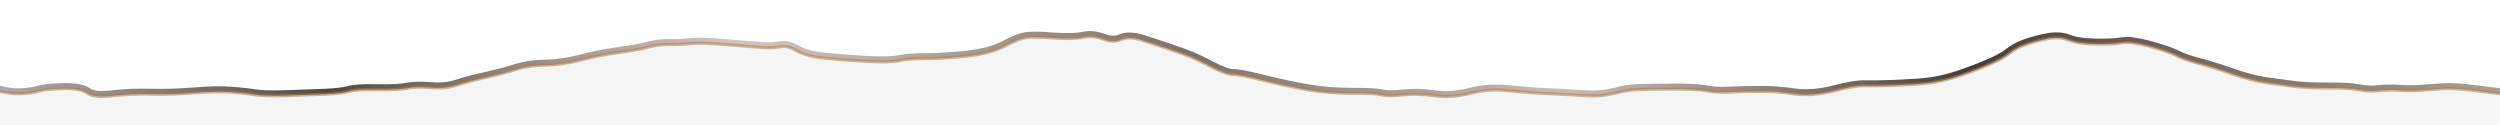
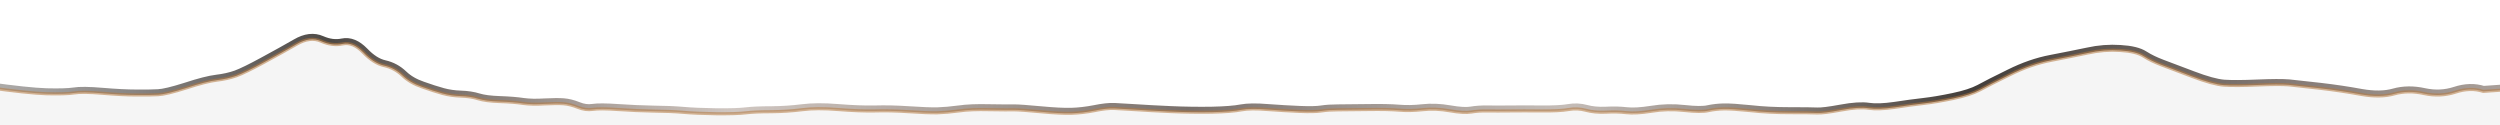
<svg xmlns="http://www.w3.org/2000/svg" viewBox="0 0 1600 80" preserveAspectRatio="none">
  <defs>
    <linearGradient id="char" x1="0" x2="1">
      <stop offset="0" stop-color="#302a26" stop-opacity=".4" />
      <stop offset=".13" stop-color="#211b17" stop-opacity=".8" />
      <stop offset=".29" stop-color="#614332" stop-opacity=".3" />
      <stop offset=".47" stop-color="#30221b" stop-opacity=".65" />
      <stop offset=".62" stop-color="#594234" stop-opacity=".35" />
      <stop offset=".78" stop-color="#211b17" stop-opacity=".85" />
      <stop offset="1" stop-color="#493327" stop-opacity=".45" />
    </linearGradient>
-     <path id="edge" d="M-8 56.5 Q4.6 60.2 12.3 60.0 Q20 59.8 24.9 58.3 Q29.7 56.9 40.7 56.7 Q51.7 56.5 55.9 59.6 Q60 62.7 72.0 61.3 Q84.1 59.9 96.7 60.3 Q109.3 60.6 123.8 59.5 Q138.4 58.3 147.9 59.0 Q157.5 59.7 163.3 60.7 Q169 61.6 183.4 61.2 Q197.9 60.7 208.4 60.3 Q218.8 59.8 223.4 58.5 Q228 57.1 241.4 57.4 Q254.8 57.6 260.4 56.5 Q266 55.3 275.6 56.1 Q285.1 56.9 292.3 54.5 Q299.4 52.1 310.4 49.7 Q321.4 47.2 330.2 44.5 Q339 41.7 349.2 41.7 Q359.4 41.6 371.8 38.4 Q384.2 35.2 396.1 33.6 Q408.1 32 414.9 30.2 Q421.6 28.4 428.3 28.5 Q434.9 28.7 441.6 27.9 Q448.3 27.2 464.1 28.5 Q480 29.8 487.5 30.4 Q495 30.9 499.5 29.9 Q504 29 509.9 32.5 Q515.8 36 528.1 37.3 Q540.4 38.5 554.8 39.3 Q569.2 40.1 575.5 38.8 Q581.8 37.5 593.0 37.5 Q604.1 37.5 618.9 35.9 Q633.7 34.3 642.8 29.6 Q651.9 24.9 656.4 24.1 Q660.9 23.3 673.8 24.3 Q686.8 25.2 693.0 23.9 Q699.2 22.5 705.8 25.0 Q712.4 27.5 717.3 25.4 Q722.3 23.2 730.1 25.5 Q738 27.9 748.5 31.5 Q759 35.1 763.0 36.8 Q767 38.5 776.0 43.1 Q785.1 47.8 789.2 47.7 Q793.3 47.6 808.6 51.4 Q823.9 55.2 837.1 57.5 Q850.4 59.7 865.0 59.7 Q879.6 59.6 884.0 60.7 Q888.5 61.8 897.7 60.8 Q906.9 59.7 918.0 61.3 Q929 62.8 940.6 59.8 Q952.3 56.7 965.2 58.0 Q978.1 59.4 991.9 60.0 Q1005.7 60.6 1015.1 61.3 Q1024.5 62 1033.3 59.7 Q1042.1 57.4 1048.8 57.3 Q1055.4 57.1 1070.3 57.0 Q1085.3 56.9 1091.8 58.1 Q1098.3 59.3 1105.0 59.0 Q1111.8 58.8 1116.7 58.6 Q1121.6 58.5 1129.3 58.5 Q1136.9 58.5 1148.3 60.1 Q1159.7 61.7 1173.6 58.2 Q1187.5 54.6 1193.7 54.9 Q1199.8 55.1 1212.7 54.6 Q1225.5 54.1 1233.8 53.2 Q1242.2 52.2 1251.3 49.4 Q1260.4 46.5 1270.8 42.2 Q1281.3 37.9 1285.8 34.3 Q1290.3 30.6 1296.7 28.4 Q1303 26.2 1310.4 24.8 Q1317.8 23.3 1323.8 25.6 Q1329.8 28 1341.1 28.2 Q1352.4 28.4 1358.0 27.4 Q1363.5 26.4 1375.5 29.6 Q1387.5 32.9 1392.7 35.5 Q1397.9 38.2 1407.2 40.6 Q1416.4 43 1428.7 47.3 Q1441 51.6 1450.2 52.9 Q1459.3 54.2 1468.0 55.3 Q1476.8 56.4 1490.0 56.3 Q1503.2 56.2 1509.8 57.5 Q1516.3 58.7 1522.5 58.0 Q1528.7 57.3 1535.8 57.8 Q1542.8 58.2 1549.3 57.8 Q1555.7 57.4 1562.8 56.8 Q1570 56.2 1585.7 58.2 Q1601.3 60.1 1607.2 61.0 L1625 56 V85 H-8 Z" />
+     <path id="edge" d="M-8 56 Q17.6 59.6 29.8 60.0 Q42 60.3 47.3 59.5 Q52.5 58.6 65.5 59.7 Q78.5 60.8 87.3 60.8 Q96 60.9 101.2 60.6 Q106.3 60.4 119.2 56.3 Q132 52.1 138.8 51.3 Q145.6 50.5 151.3 48.5 Q157 46.4 169.1 39.8 Q181.1 33.3 189.8 28.3 Q198.5 23.2 205.6 26.4 Q212.7 29.5 219.3 28.1 Q225.9 26.7 232.6 33.6 Q239.2 40.5 245.9 42.0 Q252.6 43.5 257.6 48.3 Q262.5 53 270.1 55.6 Q277.7 58.3 283.2 59.8 Q288.7 61.3 294.9 61.5 Q301.2 61.7 306.0 63.2 Q310.9 64.7 319.9 65.0 Q328.9 65.3 334.8 66.2 Q340.6 67 348.5 66.5 Q356.4 66.1 360.6 66.4 Q364.8 66.7 369.8 68.7 Q374.7 70.7 379.4 70.0 Q384 69.3 395.6 70.1 Q407.1 70.9 418.2 71.1 Q429.3 71.2 437.3 71.9 Q445.3 72.6 458.5 72.8 Q471.6 72.9 477.4 72.2 Q483.2 71.5 493.6 71.5 Q504.1 71.4 513.5 70.2 Q522.8 69 536.3 70.1 Q549.9 71.2 559.9 71.0 Q569.9 70.7 581.8 71.5 Q593.6 72.3 599.9 72.2 Q606.2 72 613.7 71.0 Q621.2 69.9 633.2 70.2 Q645.1 70.4 649.1 70.3 Q653.1 70.3 665.9 71.5 Q678.7 72.7 685.7 72.5 Q692.7 72.3 700.5 70.8 Q708.3 69.2 713.1 69.4 Q718 69.6 726.9 70.2 Q735.7 70.8 749.0 71.4 Q762.4 72 775.5 71.8 Q788.5 71.5 794.5 70.3 Q800.4 69.2 811.3 70.1 Q822.1 70.9 831.7 71.3 Q841.3 71.7 845.8 71.0 Q850.4 70.3 856.5 70.3 Q862.7 70.3 875.5 70.1 Q888.2 69.9 895.3 70.5 Q902.4 71.1 910.5 70.2 Q918.7 69.3 927.8 70.9 Q936.9 72.5 941.6 71.7 Q946.3 70.9 952.2 71.0 Q958.1 71.1 966.4 71.0 Q974.7 70.9 986.5 71.0 Q998.2 71.1 1003.9 70.1 Q1009.5 69.1 1015.0 70.6 Q1020.5 72.1 1027.7 71.8 Q1034.8 71.4 1040.8 72.1 Q1046.8 72.8 1057.0 71.2 Q1067.2 69.5 1078.0 70.7 Q1088.7 71.9 1093.4 70.8 Q1098.1 69.8 1103.3 69.7 Q1108.5 69.6 1120.2 70.8 Q1131.8 72.1 1145.3 72.1 Q1158.7 72.1 1162.9 72.3 Q1167.1 72.5 1178.4 70.4 Q1189.8 68.3 1196.0 69.3 Q1202.2 70.2 1212.7 68.7 Q1223.2 67.1 1231.2 66.2 Q1239.2 65.3 1250.2 63.0 Q1261.2 60.7 1267.2 57.5 Q1273.2 54.2 1286.5 47.7 Q1299.7 41.1 1312.8 38.6 Q1325.8 36.1 1336.3 33.9 Q1346.7 31.6 1357.0 32.3 Q1367.3 32.9 1372.0 36.0 Q1376.7 39 1383.3 41.5 Q1389.8 43.9 1402.9 48.9 Q1416 53.9 1423.3 54.5 Q1430.7 55 1444.7 54.4 Q1458.6 53.8 1464.8 54.3 Q1471.1 54.9 1484.8 56.5 Q1498.6 58.1 1511.0 60.4 Q1523.5 62.6 1532.3 60.1 Q1541.2 57.6 1551.5 59.9 Q1561.8 62.1 1571.4 59.0 Q1581 55.8 1589.3 58.5 L1625 56 V85 H-8 Z" />
  </defs>
  <use href="#edge" fill="#f5f5f5" stroke="url(#char)" stroke-width="7" stroke-linejoin="round" />
  <use href="#edge" fill="#f5f5f5" stroke="#b47a43" stroke-opacity=".55" stroke-width="2" stroke-linejoin="round" />
</svg>
